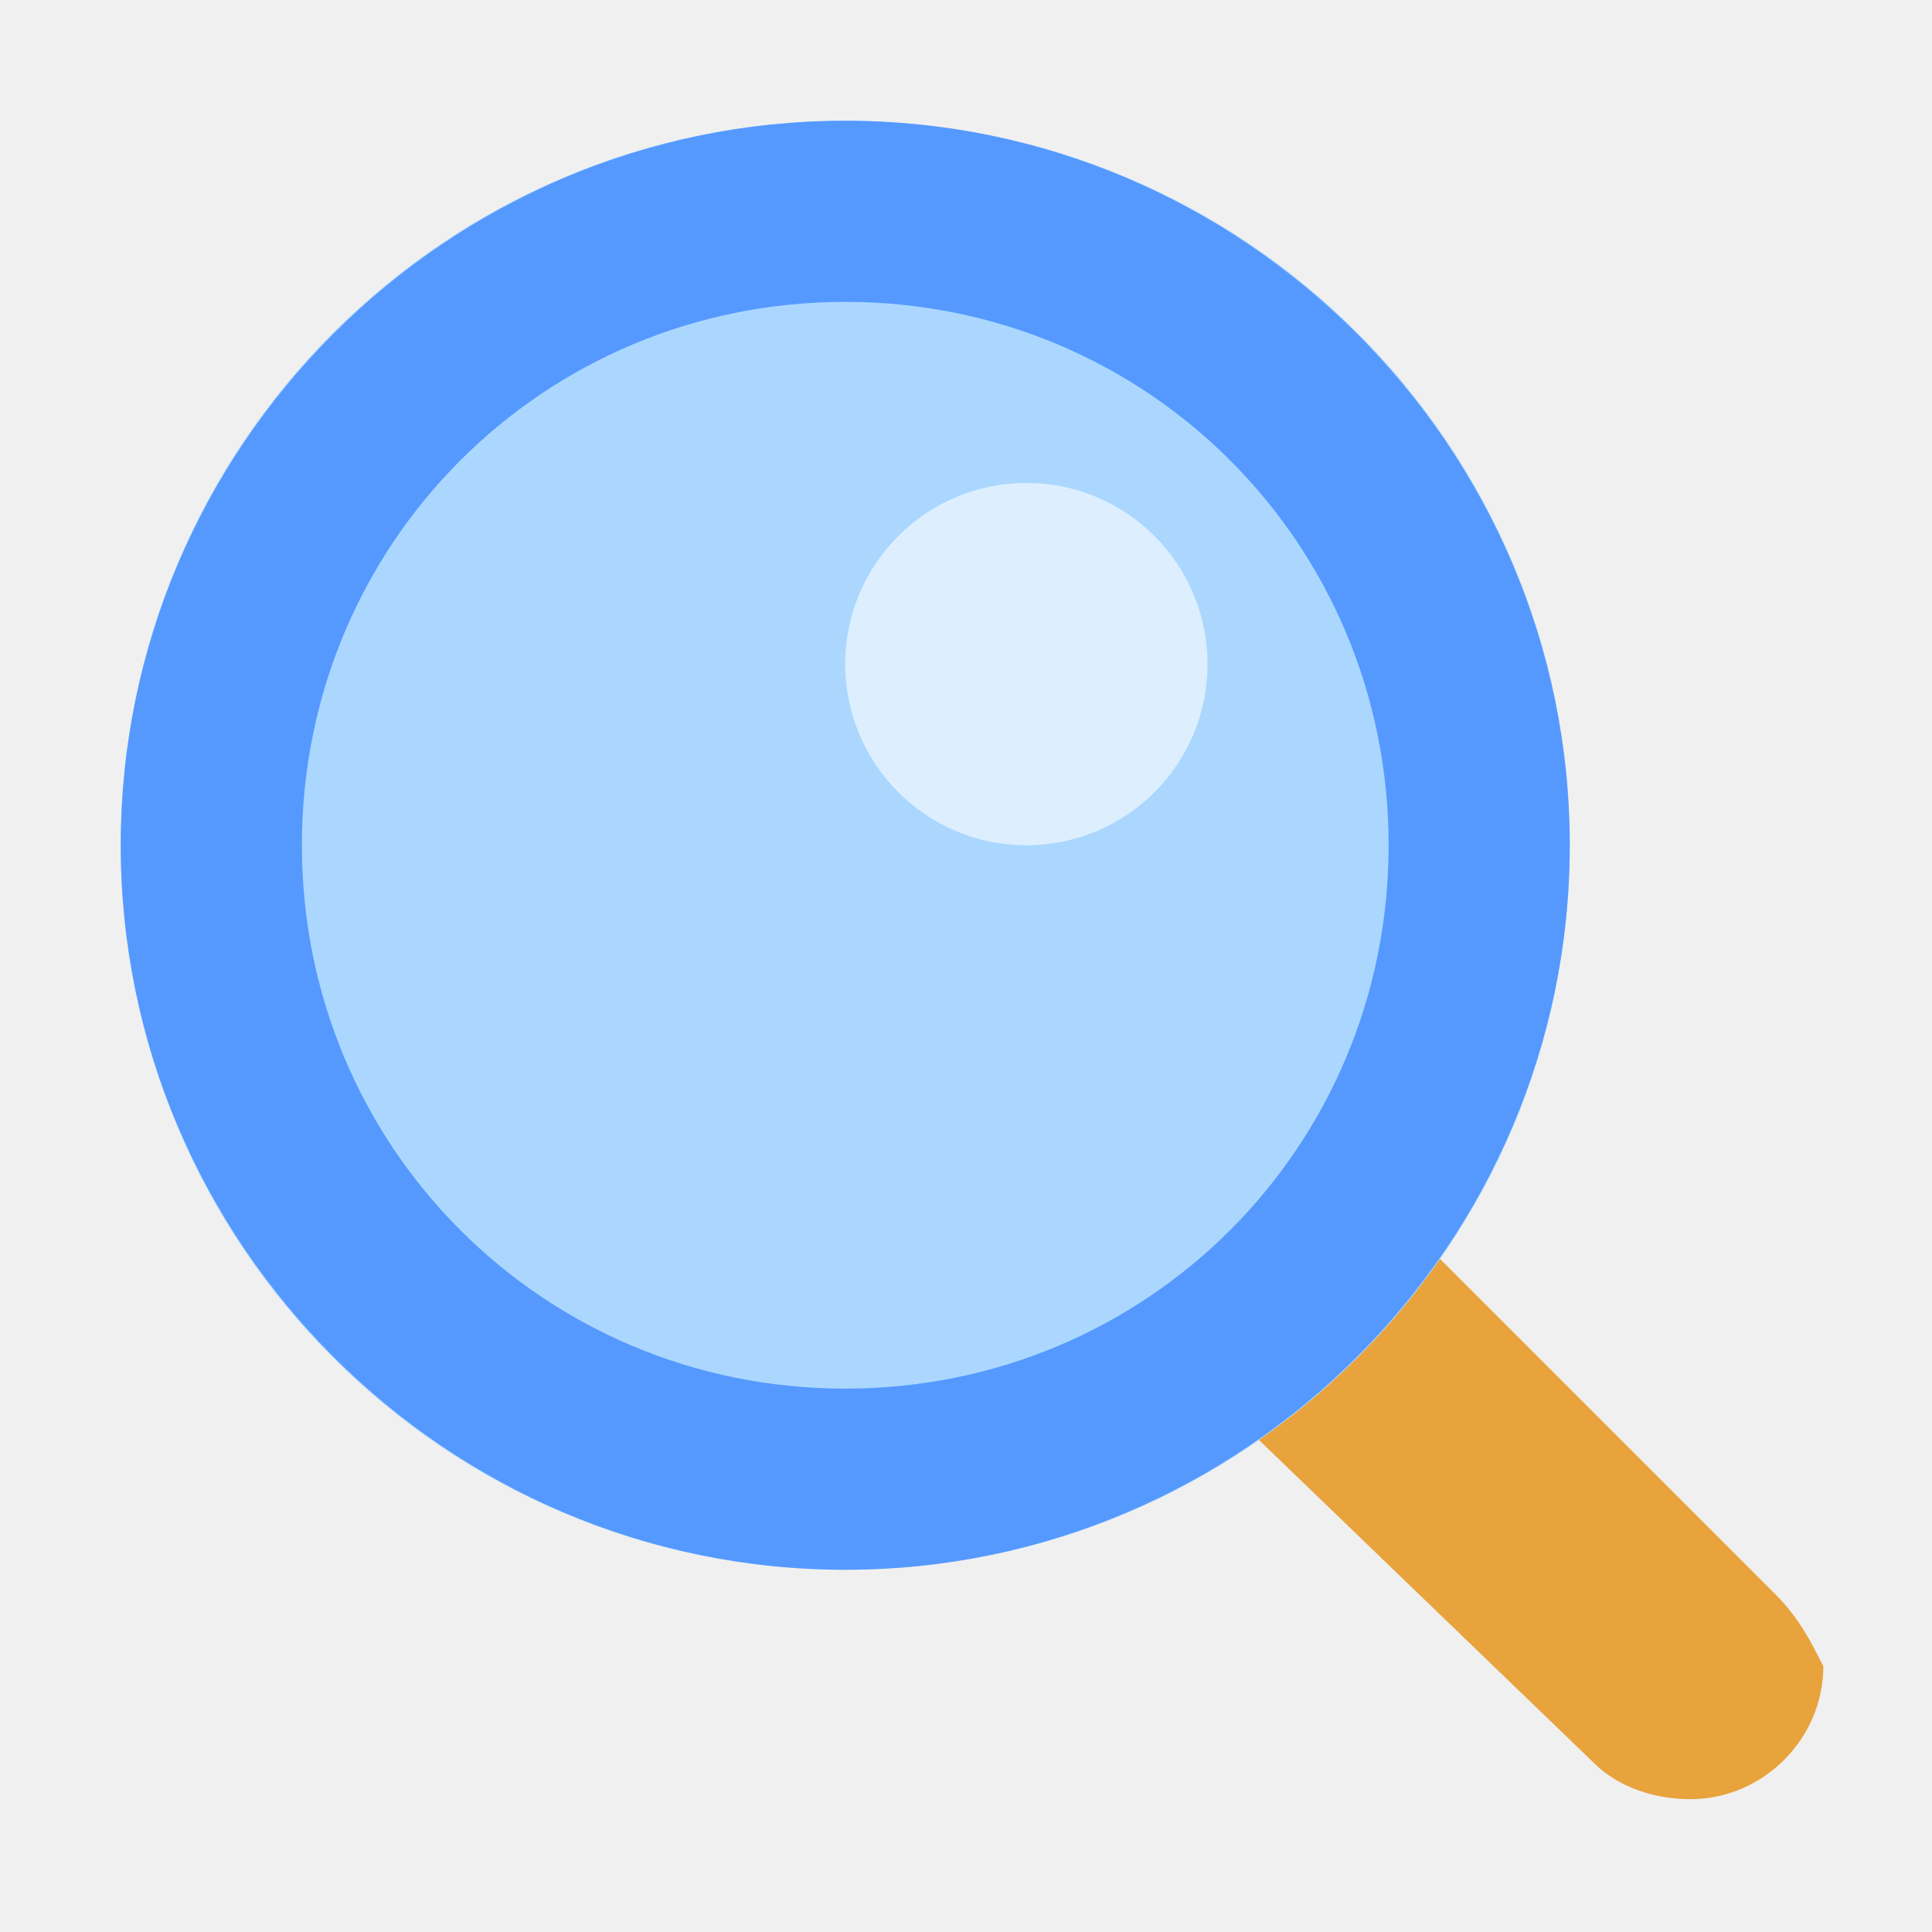
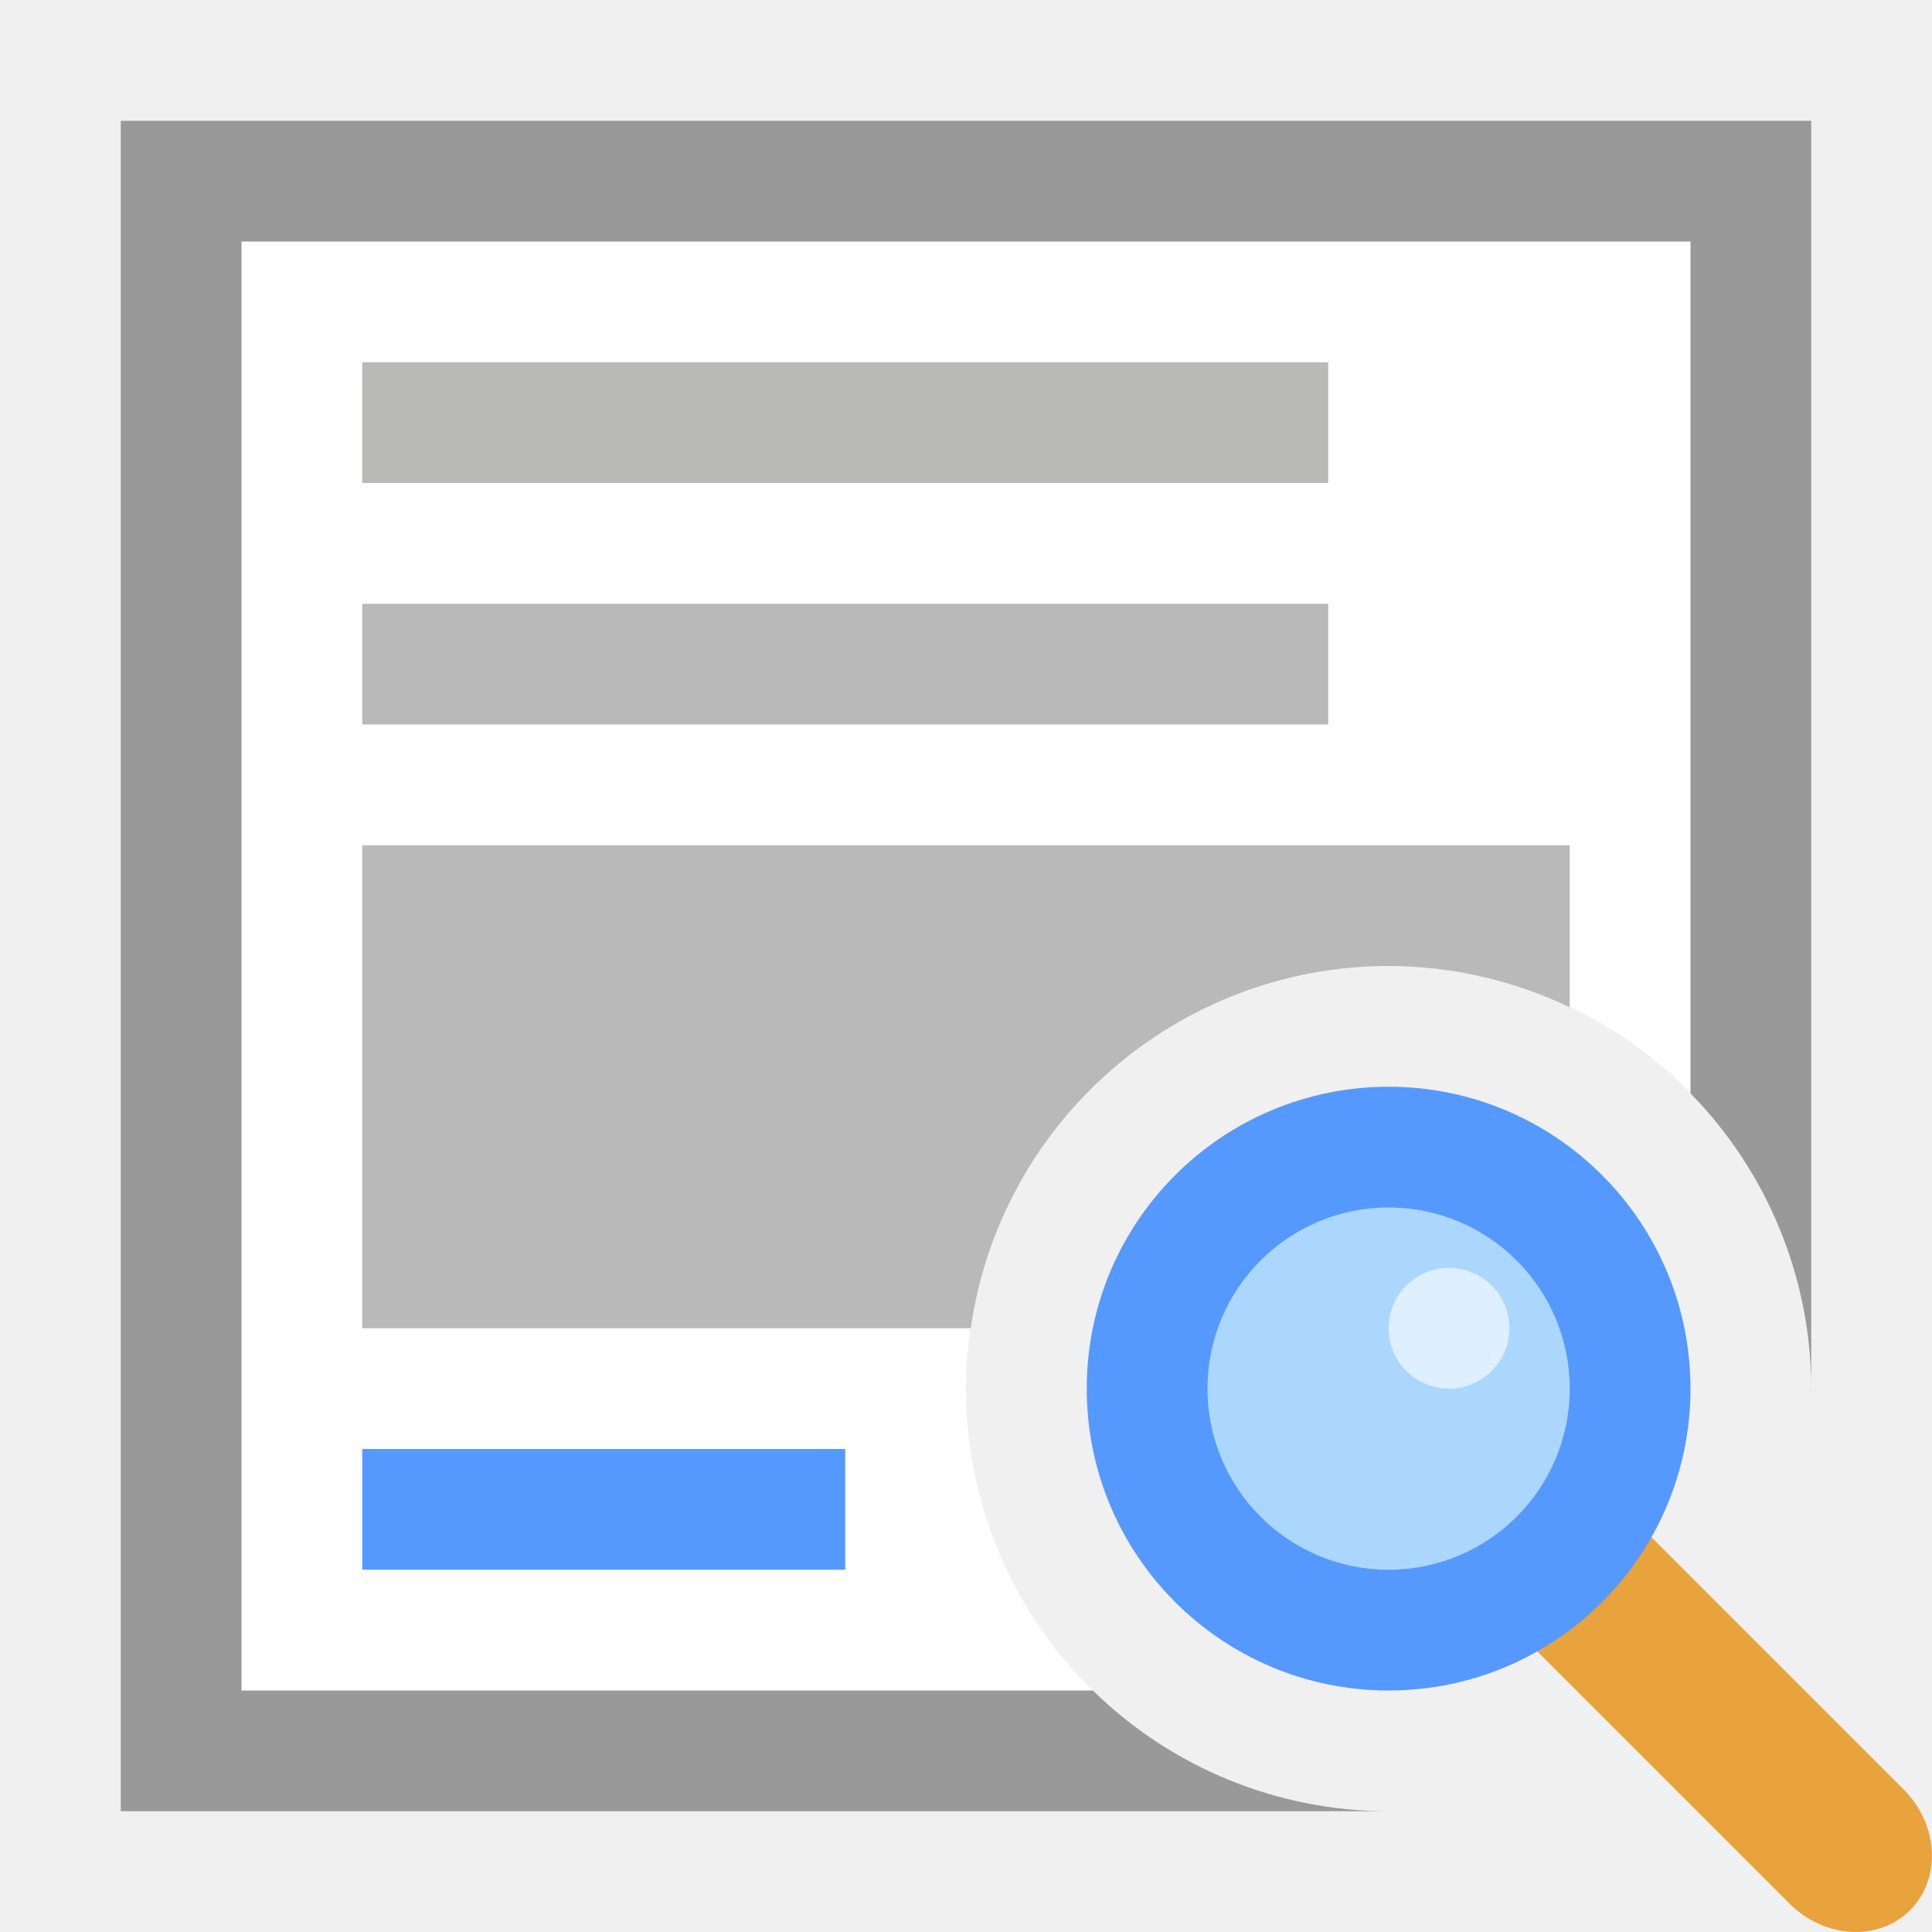
<svg xmlns="http://www.w3.org/2000/svg" viewBox="0 0 16 16">
-   <path fill="#E8A33D" d="m14.7 13.2-2.8-2.8c-.4.6-.9 1.1-1.5 1.5l2.8 2.7c.2.2.5.3.8.3.6 0 1.1-.5 1.1-1.1-.1-.2-.2-.4-.4-.6z" />
-   <circle cx="7" cy="7" r="6" fill="#ABD7FF" />
-   <path fill="#59F" d="M7 2.5c2.5 0 4.5 2 4.5 4.5s-2 4.5-4.5 4.5-4.5-2-4.5-4.5 2-4.5 4.5-4.5M7 1C3.7 1 1 3.7 1 7s2.7 6 6 6 6-2.7 6-6-2.7-6-6-6z" />
-   <circle cx="8.5" cy="5.5" r="1.5" fill="#FFF" opacity=".6" />
+   <g>
+     <path fill="#FFF" d="M1 1v14h10.5a3.5 3.5 0 1 1 3.5-3.5V1H1zm14 10.5-.002.027H15V11.5z" />
+     <path fill="#B9B9B9" d="M3 7v4h5.039A3.5 3.5 0 0 1 11.5 8a3.492 3.492 0 0 1 1.5.342V7H3z" />
+     <path fill="#59F" d="M3 12h4v1H3z" />
+     <path fill="#999" d="M1 1v14h10.5a3.498 3.498 0 0 1-2.449-1H2V2h12v7.055a3.5 3.5 0 0 1 1 2.445V1H1zm14 10.5-.002.027H15V11.5z" />
+     <path fill="#B9B9B8" d="M3 3h8v1H3z" />
+     <path fill="#B9B9B9" d="M3 5h8v1H3z" />
+     <path fill="#E8A33D" d="M12.666 12.665c.261-.261.709-.237 1 .055l2.098 2.098c.291.291.316.739.055 1.001-.261.261-.709.237-1-.055l-2.098-2.098c-.292-.292-.316-.74-.055-1.001z" />
+     <circle cx="11.5" cy="11.5" r="2.5" fill="#59F" />
+     <circle cx="11.5" cy="11.5" r="1.5" fill="#ABD7FF" />
+     <circle cx="12" cy="11" r=".5" fill="#FFF" opacity=".604" />
+   </g>
</svg>
